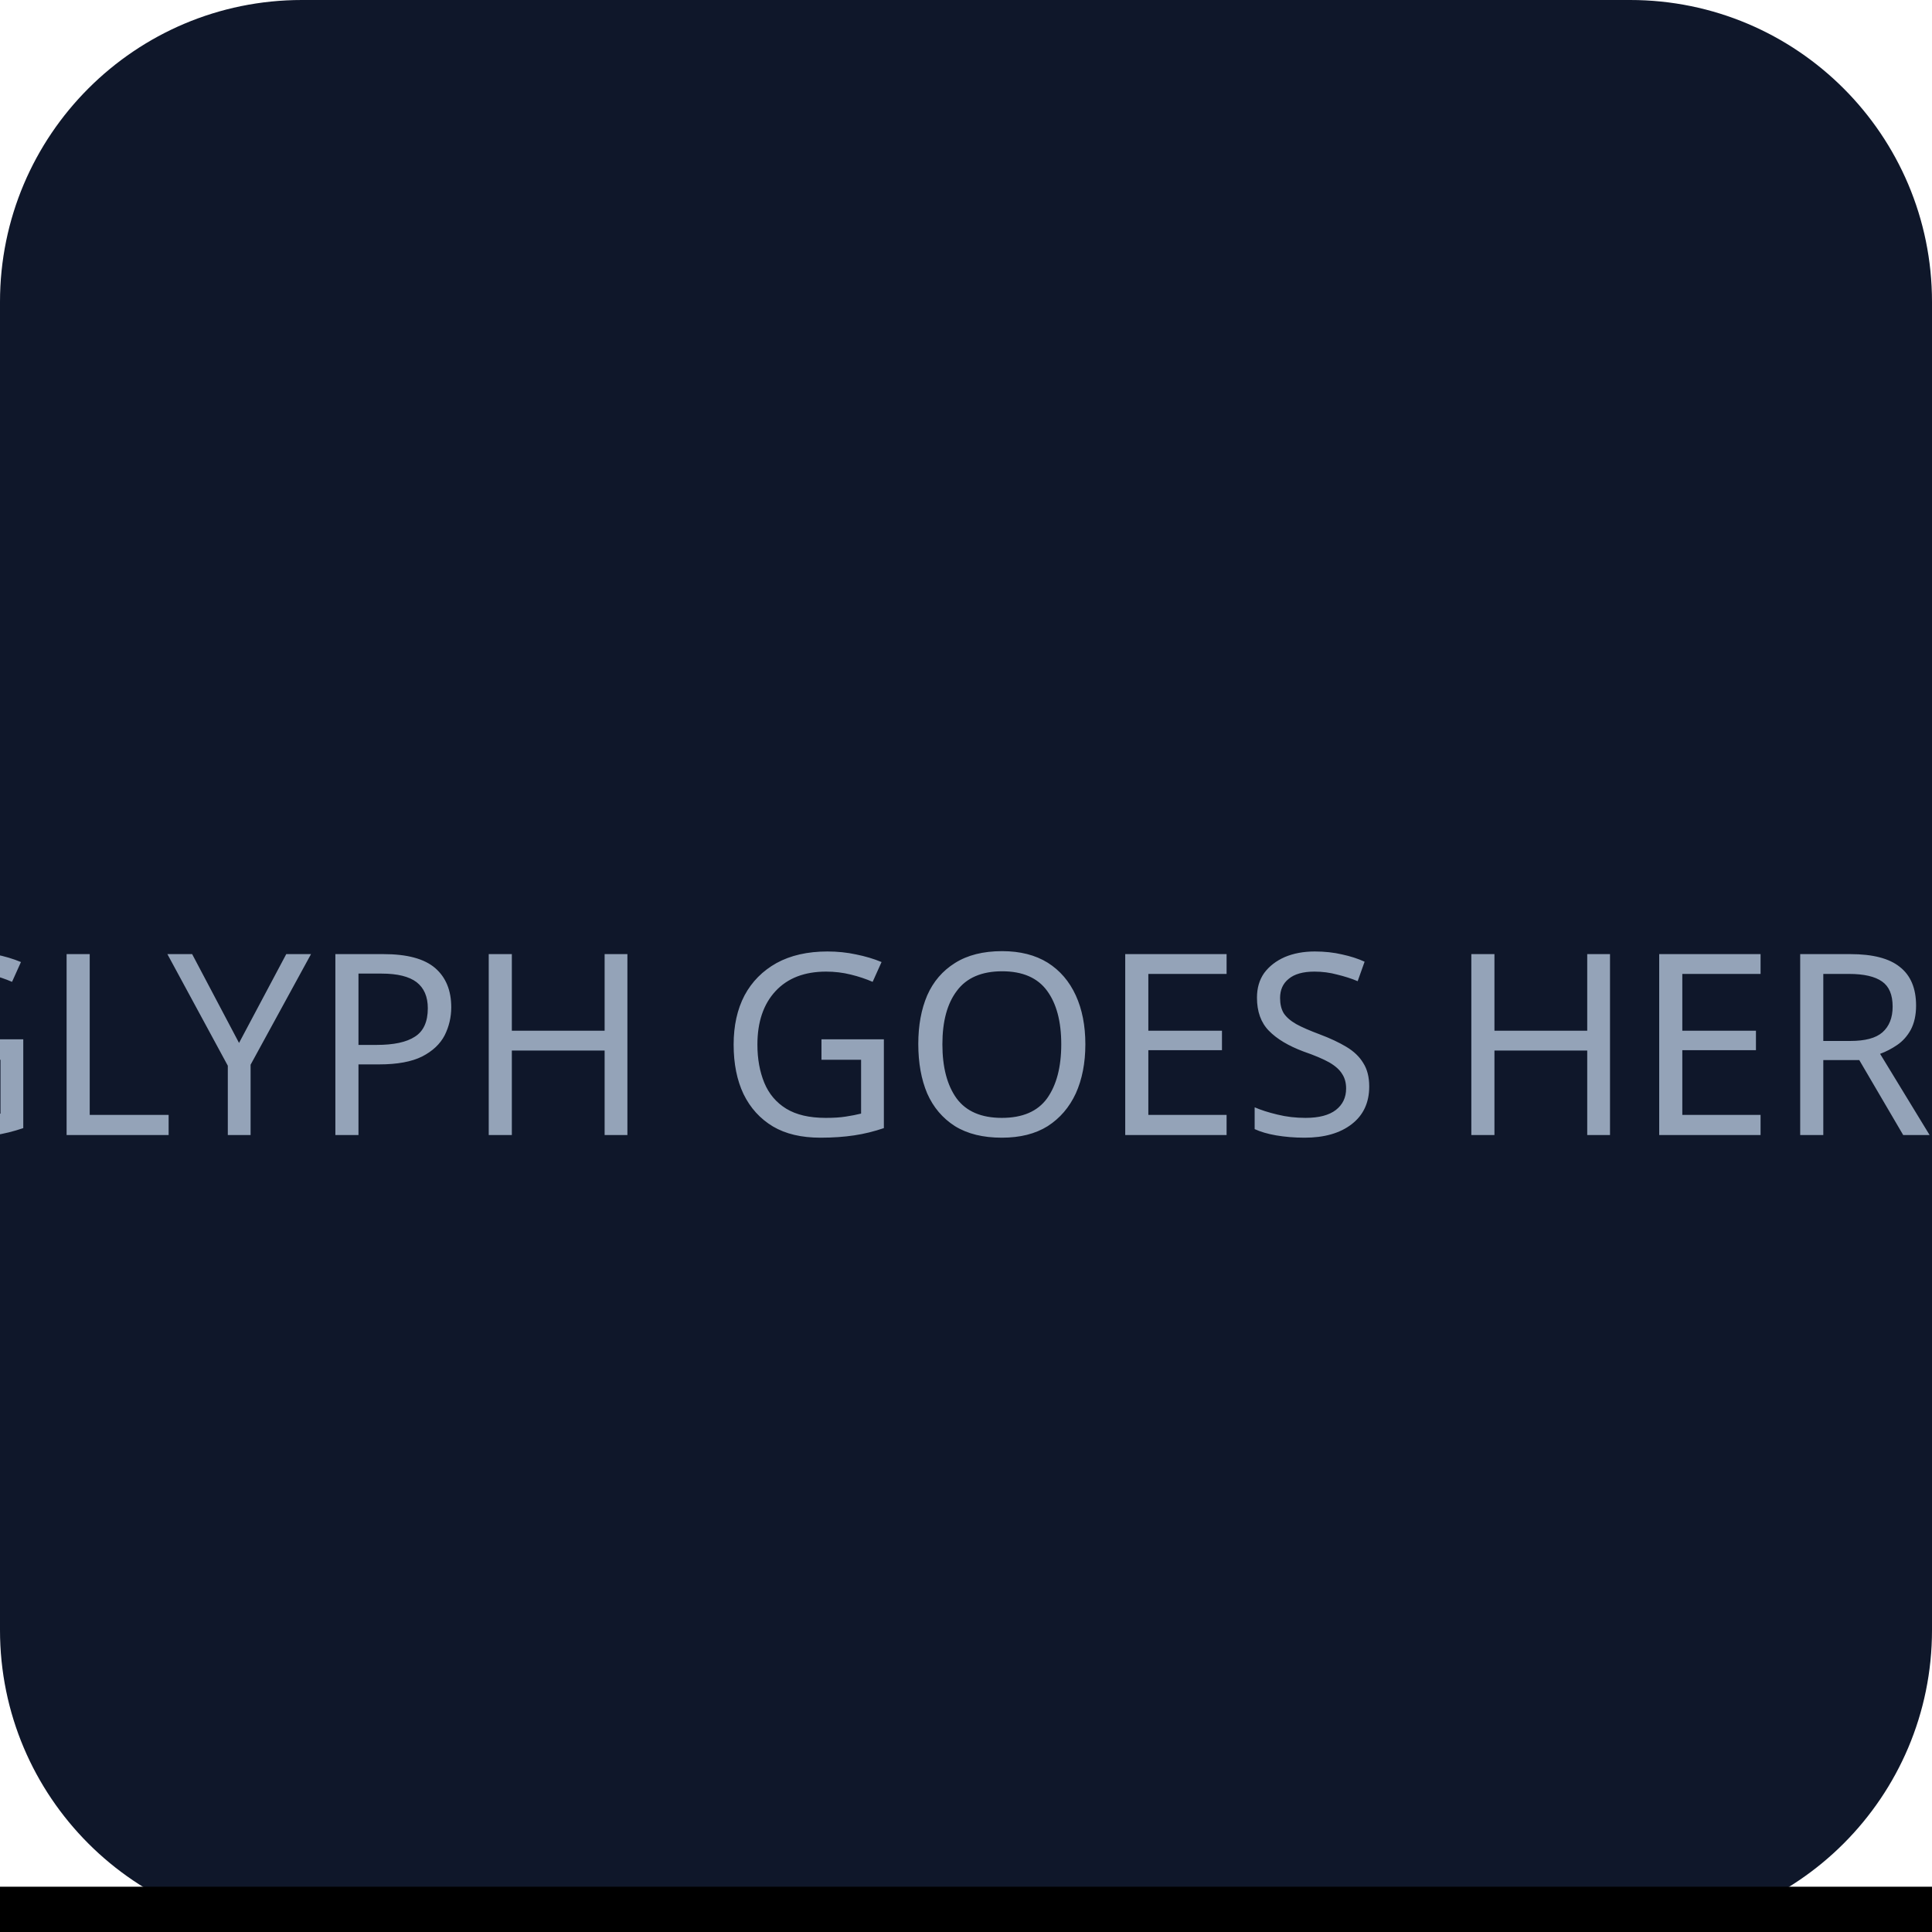
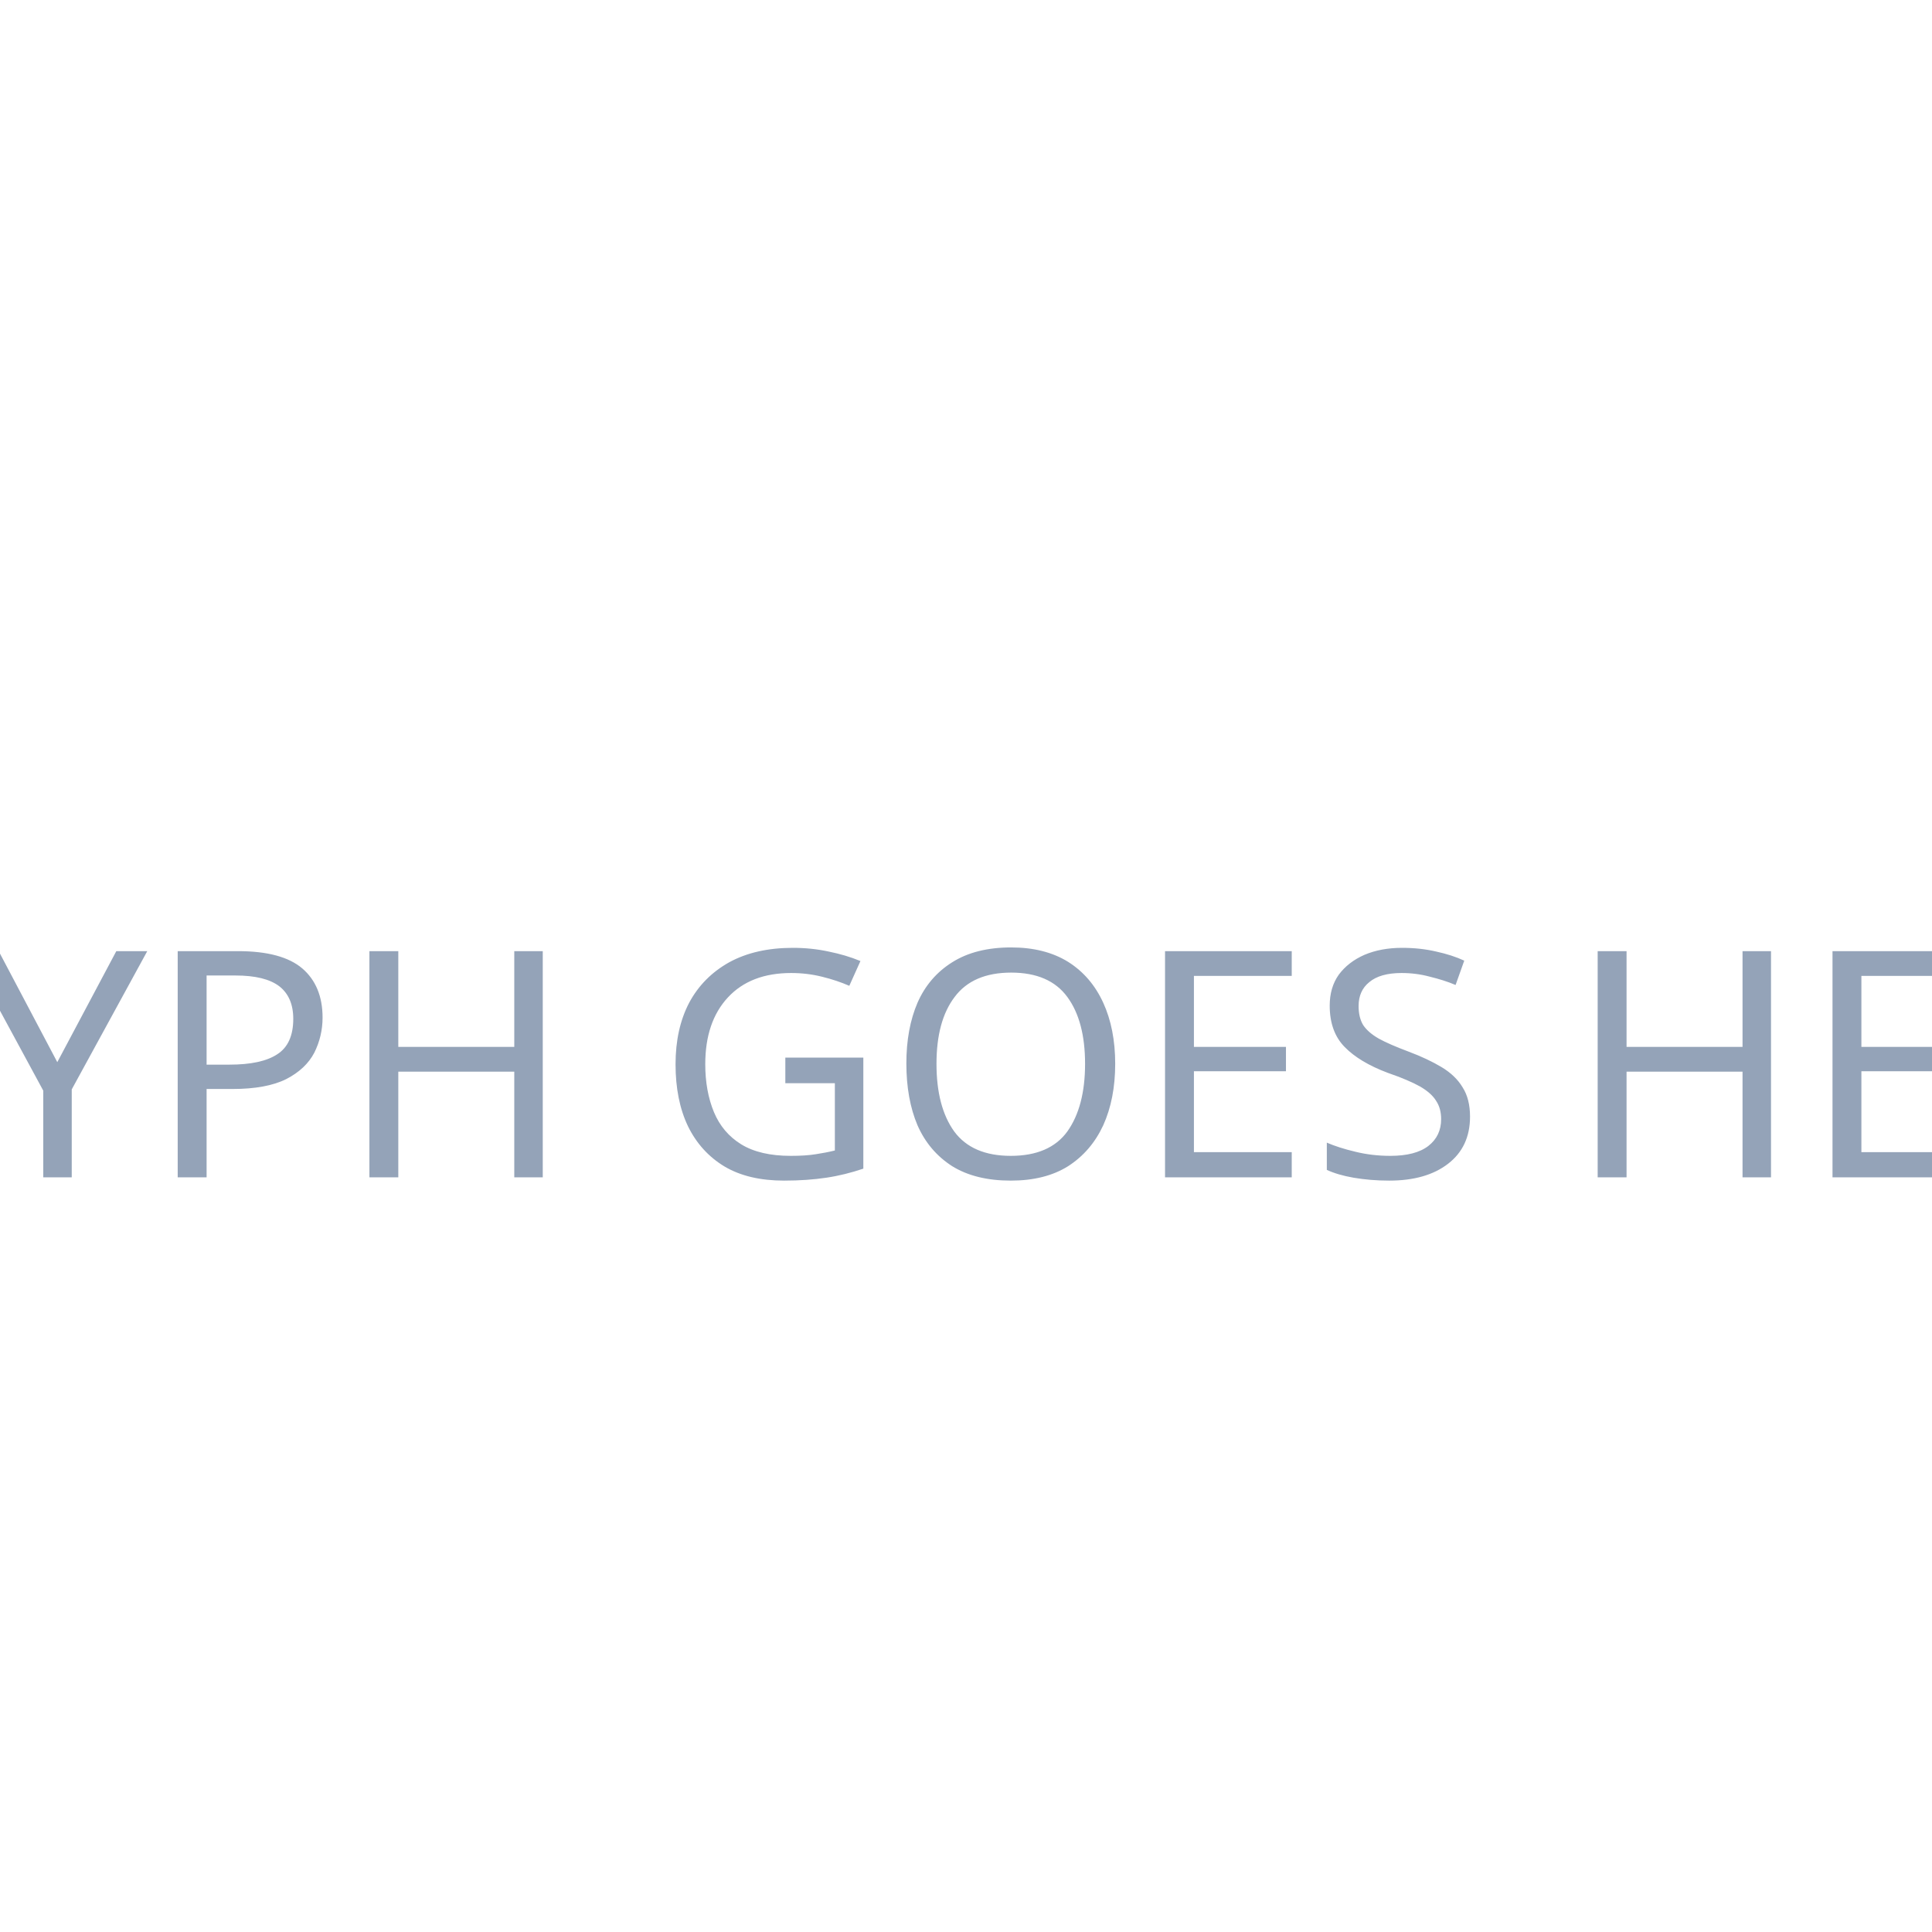
<svg xmlns="http://www.w3.org/2000/svg" viewBox="0 0 128 128" width="128" height="128">
-   <rect width="128" height="128" rx="20" fill="#0f172a" />
-   <g transform="translate(64 64) scale(1.4) translate(-64 -64)">
+   <g transform="translate(64 64) scale(1.75) translate(-64 -64)">
    <text x="64" y="72" font-family="'Segoe UI', sans-serif" font-size="12" fill="#94a3b8" text-anchor="middle">GLYPH GOES HERE</text>
  </g>
-   <rect x="0" y="125" width="128" height="3" fill="{{ACCENT}}" />
</svg>
